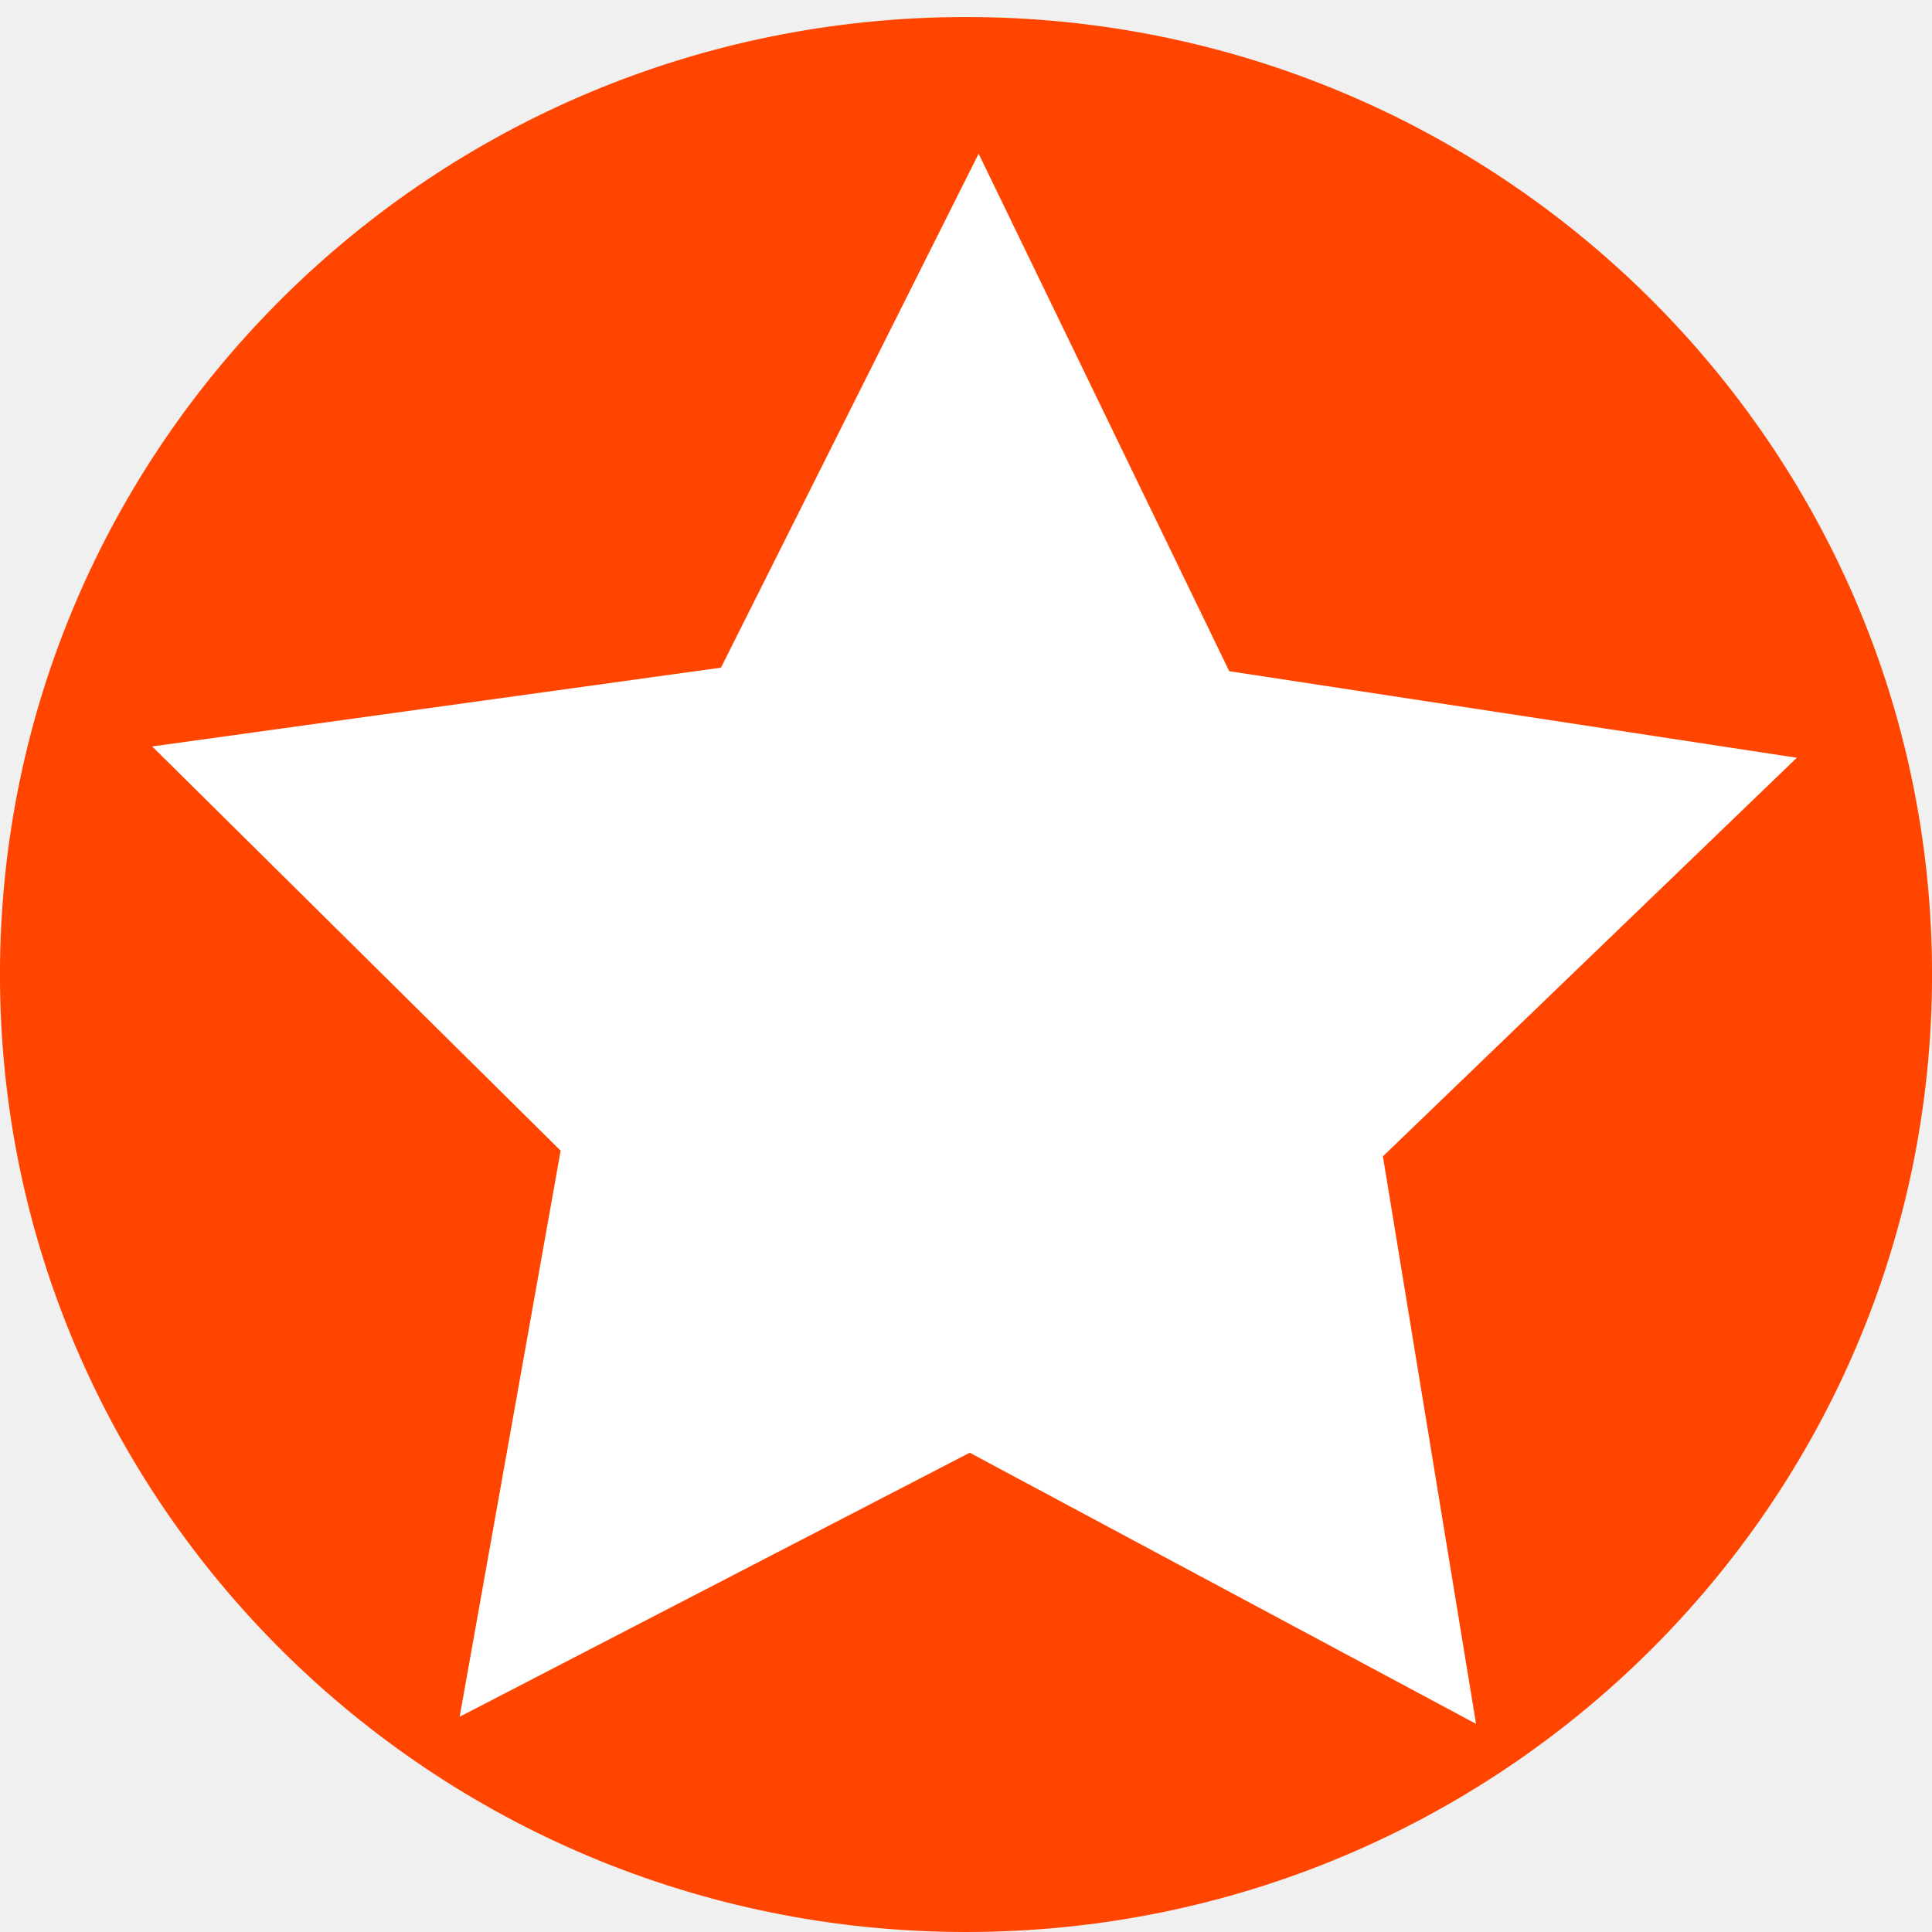
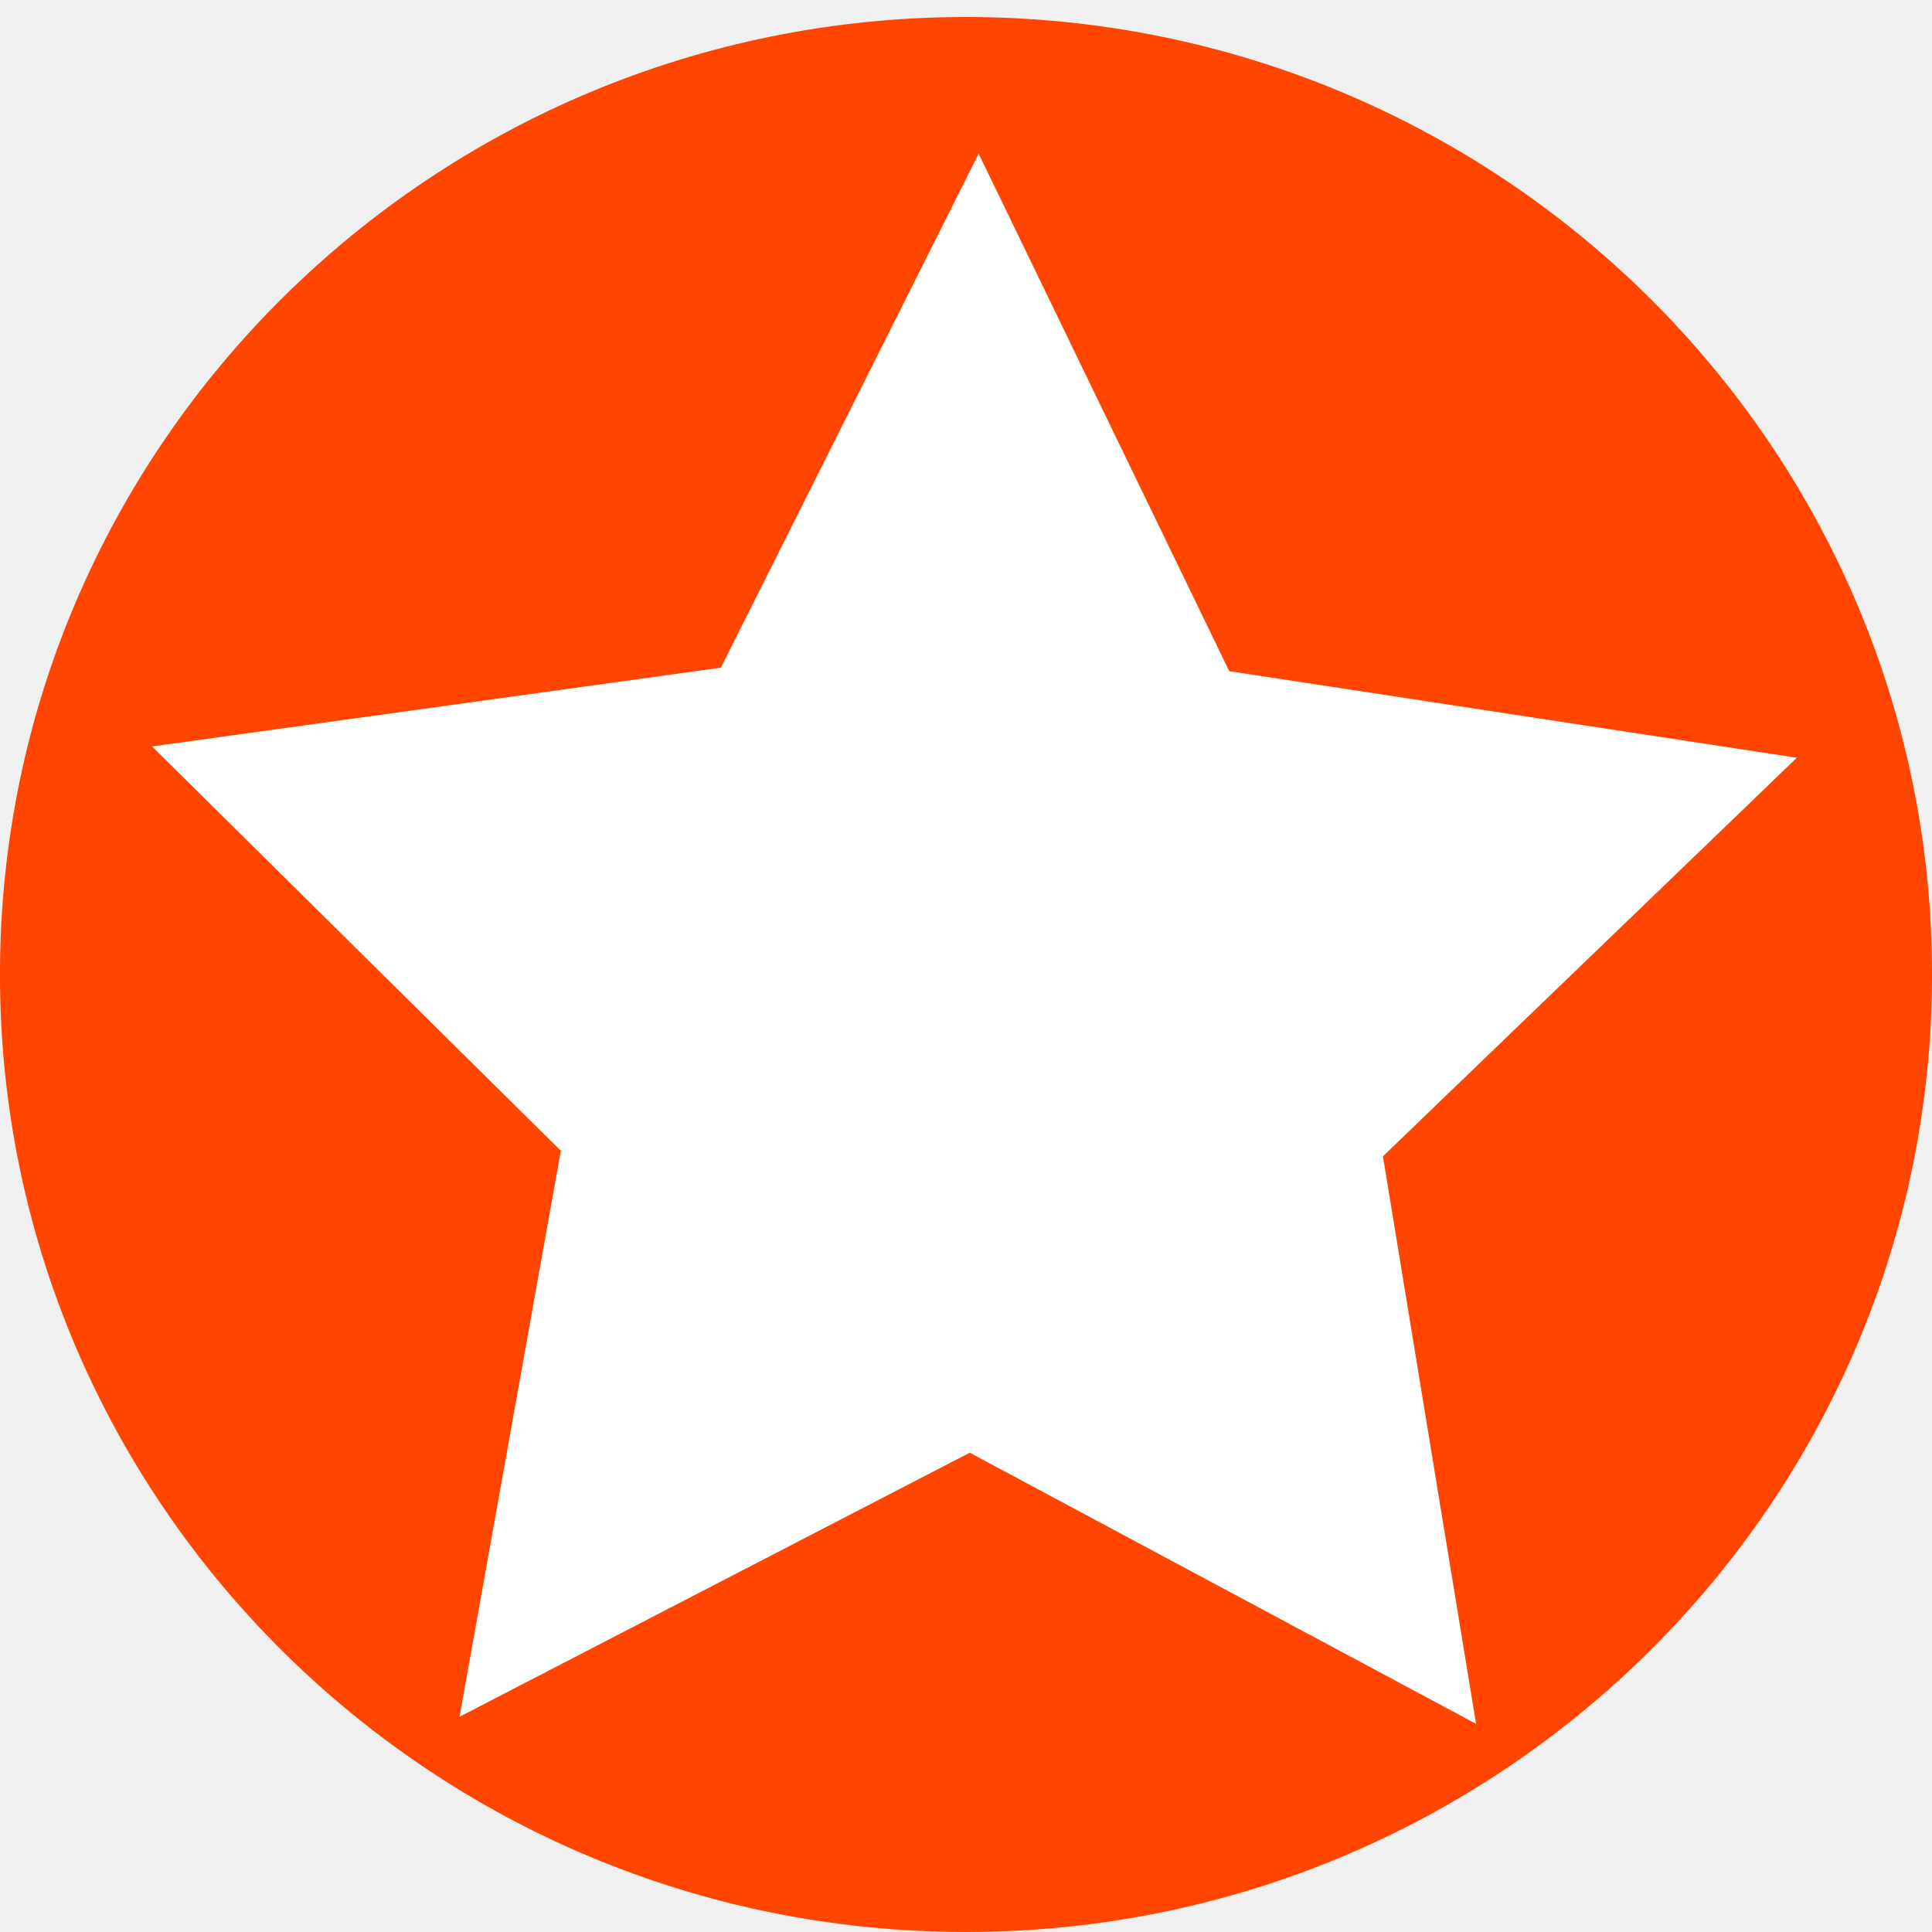
- <svg xmlns="http://www.w3.org/2000/svg" width="48" height="48" id="svg1872" version="1.0">
-   <defs id="defs1874" />
-   <g id="layer1">
-     <path style="fill:#ff4500;fill-opacity:1;fill-rule:evenodd;stroke:none" id="path1880" d="m 15.227,7.959 a 7.073,7.14 0 1 1 -14.146,0 7.073,7.14 0 1 1 14.146,0 z" transform="matrix(3.393295,0,0,3.331711,-3.668788,-2.305539)" />
-     <path style="fill:#ffffff;fill-opacity:1;stroke:none" id="path2768" d="M 6.577,10.144 3.327,7.478 -0.712,8.644 0.819,4.729 -1.539,1.248 2.658,1.494 5.24,-1.824 6.303,2.244 10.256,3.674 6.716,5.942 6.577,10.144 z" transform="matrix(3.32834,-0.661761,0.6607457,3.333455,8.078651,13.36643)" />
-   </g>
+ <svg xmlns="http://www.w3.org/2000/svg" width="48" height="48" version="1.0">
+   <path d="M15.227 7.959a7.073 7.14 0 1 1-14.146 0 7.073 7.14 0 1 1 14.146 0z" style="fill:#ff4500;fill-opacity:1;fill-rule:evenodd;stroke:none" transform="matrix(3.3933 0 0 3.33171 -3.669 -2.306)" />
+   <path d="m6.577 10.144-3.25-2.666-4.04 1.166L.82 4.73-1.54 1.248l4.197.246L5.24-1.824l1.063 4.068 3.953 1.43-3.54 2.268-.139 4.202z" style="fill:#fff;fill-opacity:1;stroke:none" transform="matrix(3.32834 -.66176 .66075 3.33345 8.079 13.366)" />
</svg>
